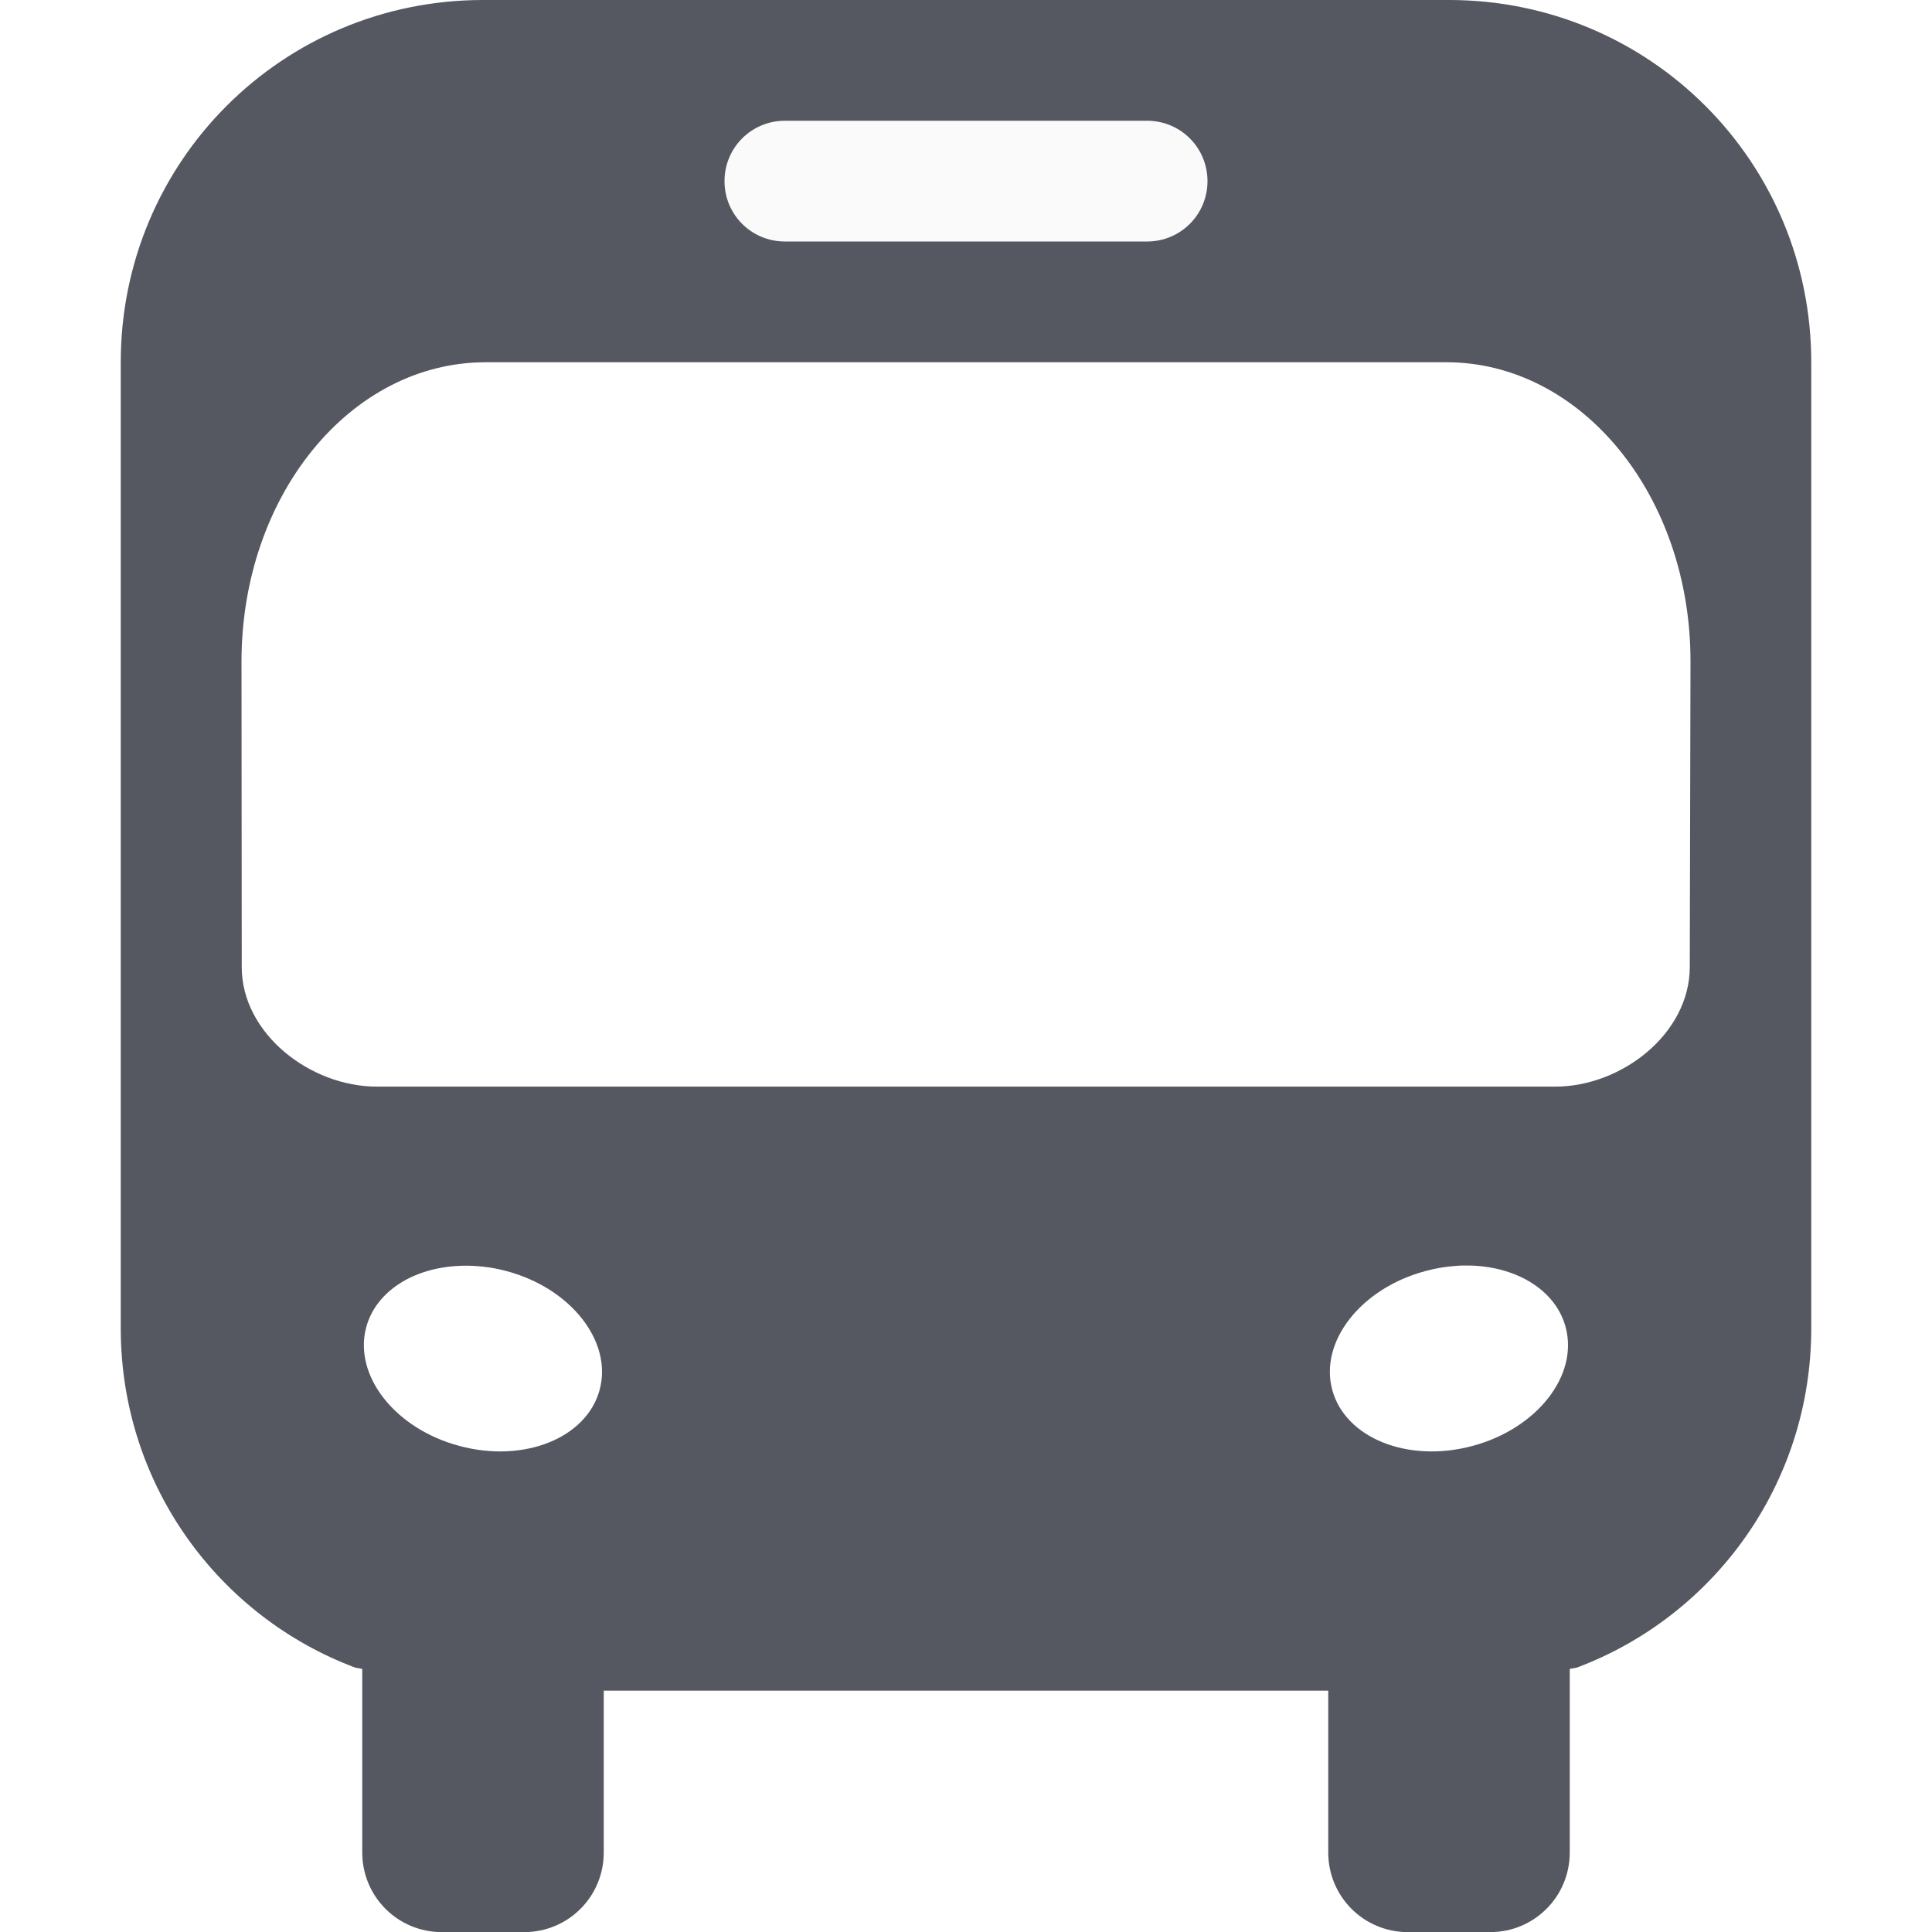
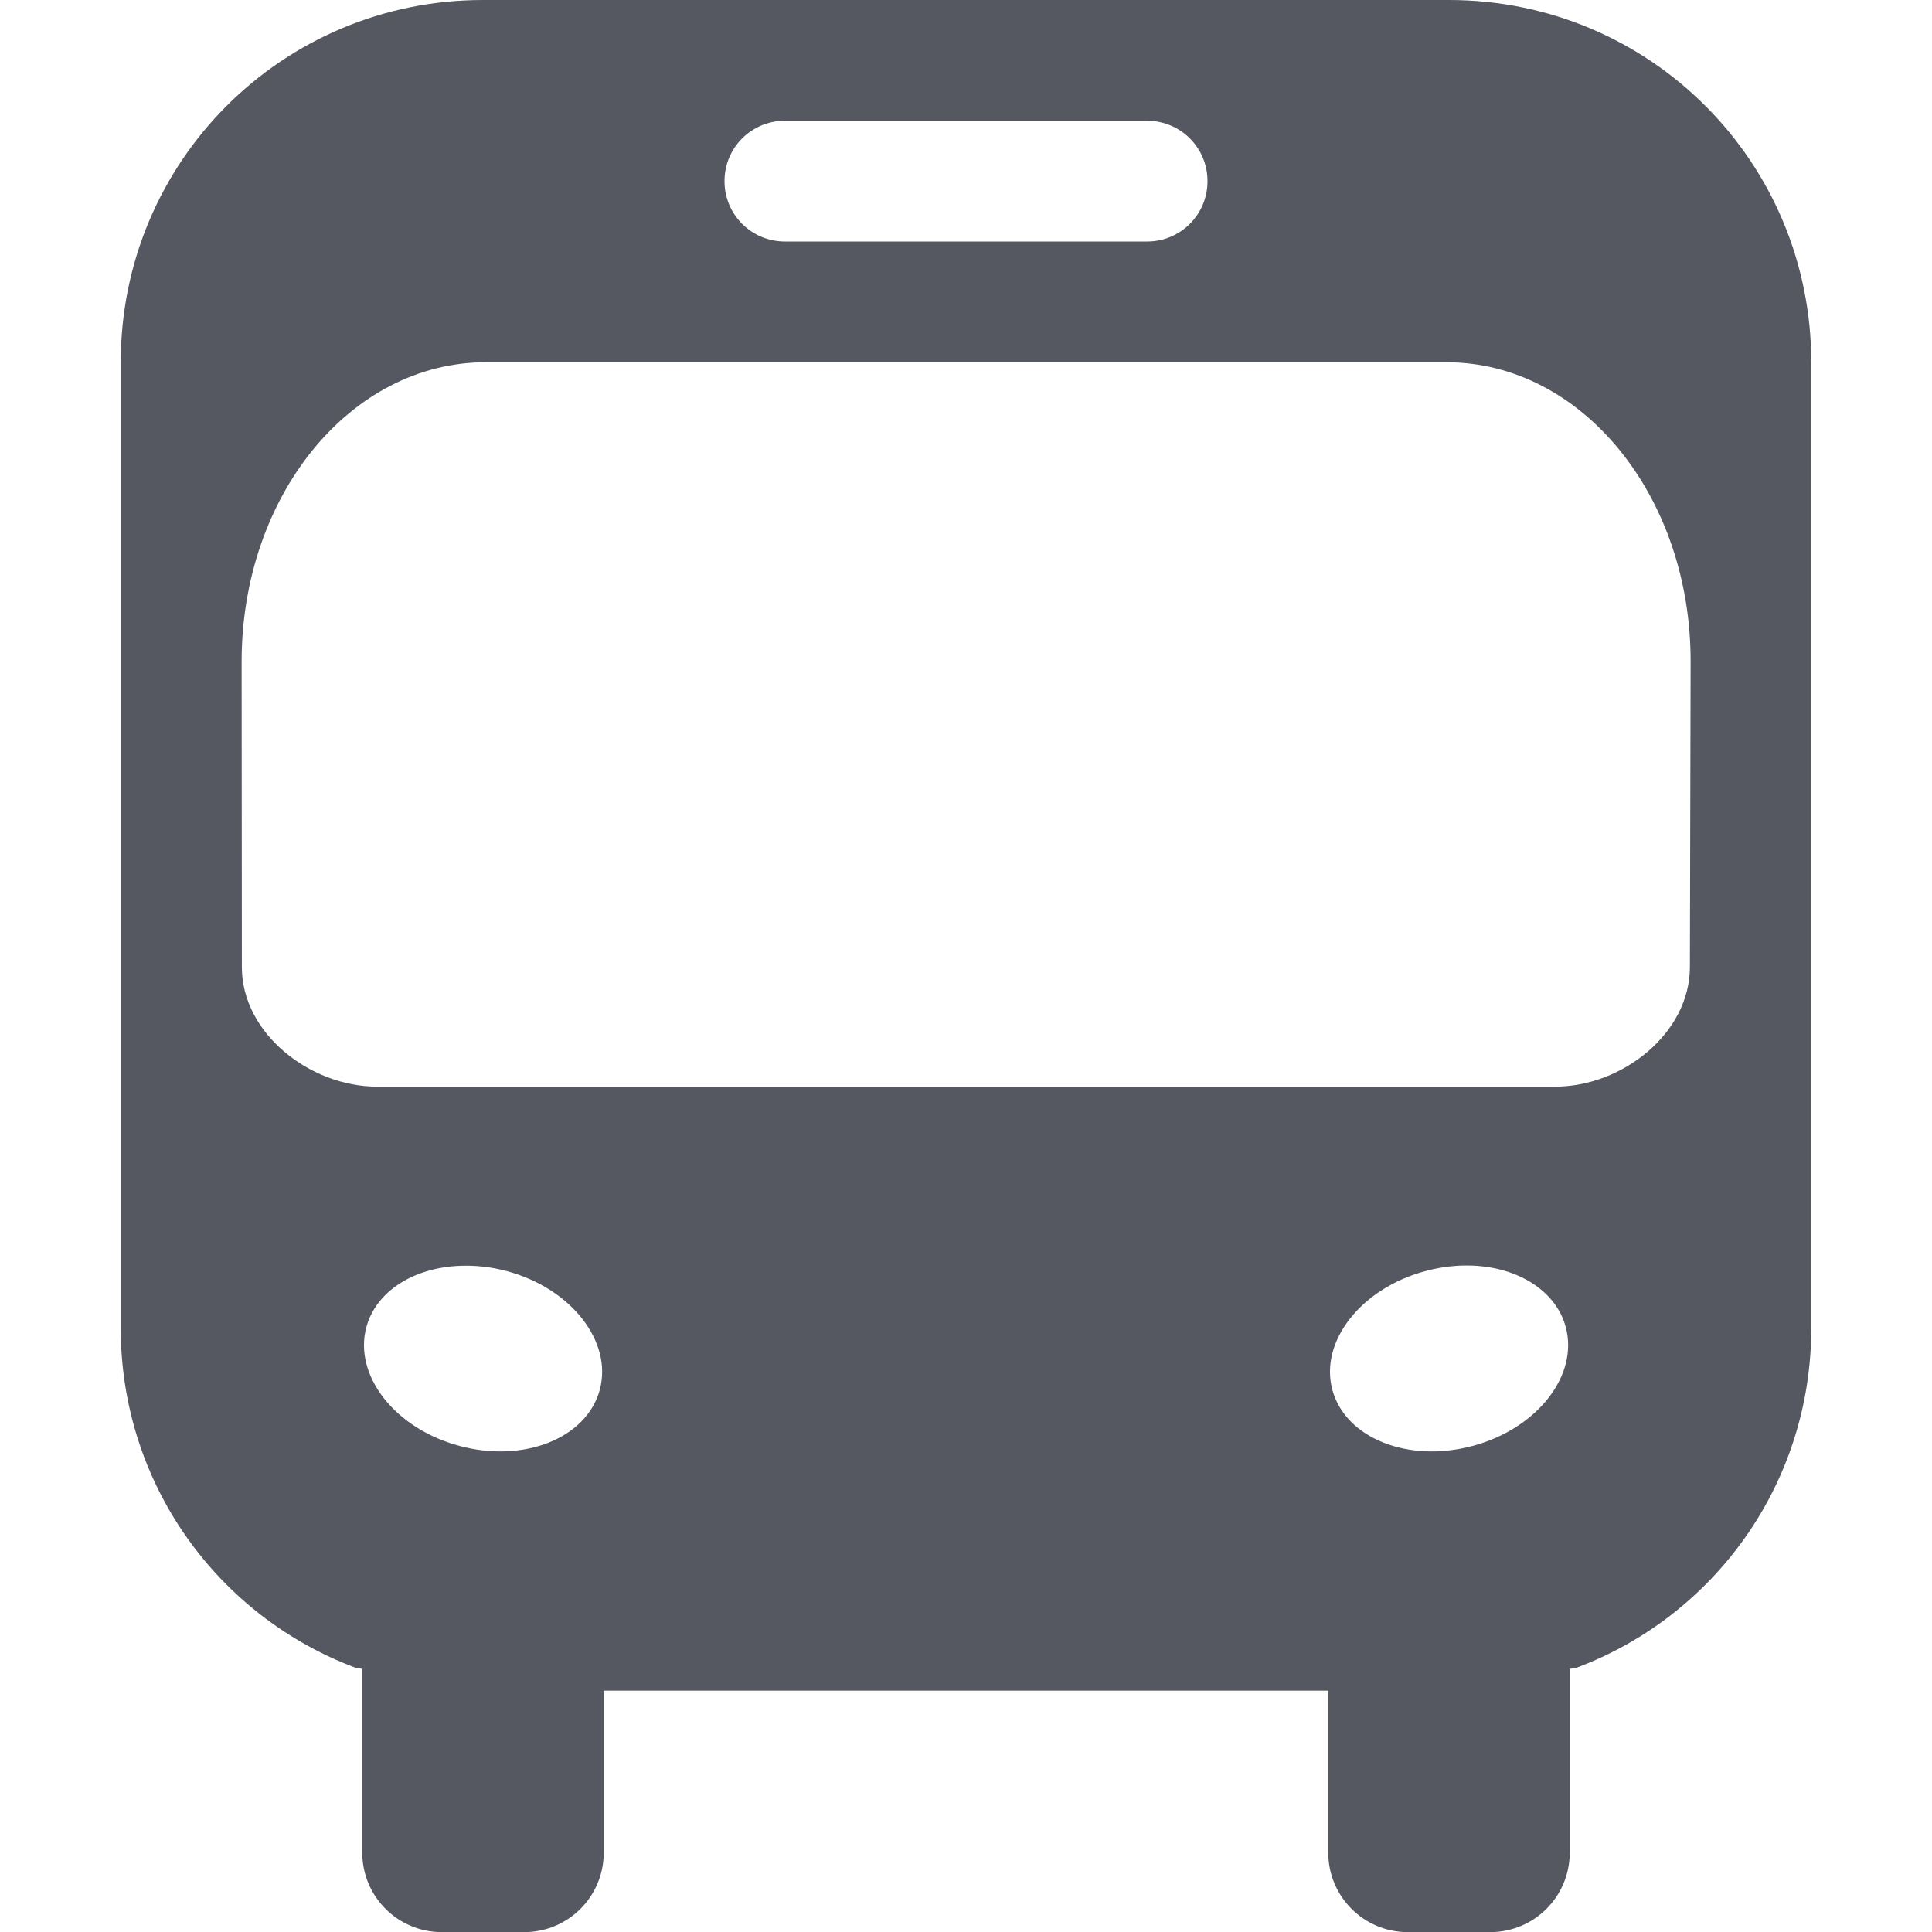
<svg xmlns="http://www.w3.org/2000/svg" width="16" height="16" version="1.1">
-   <path d="m4 0c-1.662 0-3 1.338-3 3v0.998 0.002 7c0 1.29 0.806 2.385 1.943 2.811l0.057 0.01v1.52c0 0.366 0.294 0.66 0.66 0.66h0.68c0.366 0 0.66-0.294 0.66-0.66v-1.34h6v1.34c0 0.366 0.294 0.66 0.66 0.66h0.68c0.366 0 0.66-0.294 0.66-0.66v-1.52l0.057-0.01c1.137-0.426 1.943-1.521 1.943-2.811v-7-0.002-0.998c0-1.662-1.338-3-3-3h-1.074-5.852-1.074zm0.021 3h7.957c1.12 0 2.025 1.107 2.022 2.482l-0.006 2.525c4.95e-4 0.552-0.563 0.992-1.115 0.992h-9.758c-0.552 0-1.119-0.439-1.119-0.99l-0.002-2.527c-0.001-1.376 0.901-2.482 2.022-2.482zm8.168 7.481c0.392 0.015 0.699 0.216 0.777 0.51 0.108 0.401-0.239 0.842-0.773 0.984-0.533 0.143-1.052-0.065-1.16-0.465-0.108-0.401 0.239-0.842 0.773-0.984 0.084-0.023 0.17-0.037 0.256-0.043 0.043-0.003 0.085-0.003 0.127-0.002zm-8.379 0.002c0.126-0.005 0.256 0.009 0.383 0.043 0.535 0.142 0.881 0.584 0.773 0.984-0.108 0.4-0.627 0.608-1.16 0.465-0.535-0.142-0.881-0.584-0.773-0.984 0.079-0.293 0.386-0.493 0.777-0.508z" fill="#555761" style="-inkscape-stroke:none;font-variation-settings:normal" />
-   <path d="m6.5 1h3c0.277 0 0.5 0.223 0.5 0.5s-0.223 0.5-0.5 0.5h-3c-0.277 0-0.5-0.223-0.5-0.5s0.223-0.5 0.5-0.5z" fill="#fafafa" style="-inkscape-stroke:none;font-variation-settings:normal" />
+   <path d="m4 0c-1.662 0-3 1.338-3 3v0.998 0.002 7c0 1.29 0.806 2.385 1.943 2.811l0.057 0.01v1.52c0 0.366 0.294 0.66 0.66 0.66h0.68c0.366 0 0.66-0.294 0.66-0.66v-1.34h6v1.34c0 0.366 0.294 0.66 0.66 0.66h0.68c0.366 0 0.66-0.294 0.66-0.66v-1.52l0.057-0.01c1.137-0.426 1.943-1.521 1.943-2.811v-7-0.002-0.998c0-1.662-1.338-3-3-3h-1.074-5.852-1.074zm2.5 1h3c0.277 0 0.5 0.223 0.5 0.5s-0.223 0.5-0.5 0.5h-3c-0.277 0-0.5-0.223-0.5-0.5s0.223-0.5 0.5-0.5zm-2.478 2h7.957c1.12 0 2.025 1.107 2.022 2.482l-0.006 2.525c4.95e-4 0.552-0.563 0.992-1.115 0.992h-9.758c-0.552 0-1.119-0.439-1.119-0.99l-0.002-2.527c-0.001-1.376 0.901-2.482 2.022-2.482zm8.168 7.481c0.392 0.015 0.699 0.216 0.777 0.51 0.108 0.401-0.239 0.842-0.773 0.984-0.533 0.143-1.052-0.065-1.16-0.465-0.108-0.401 0.239-0.842 0.773-0.984 0.084-0.023 0.17-0.037 0.256-0.043 0.043-0.003 0.085-0.003 0.127-0.002zm-8.379 0.002c0.126-0.005 0.256 0.009 0.383 0.043 0.535 0.142 0.881 0.584 0.773 0.984-0.108 0.4-0.627 0.608-1.16 0.465-0.535-0.142-0.881-0.584-0.773-0.984 0.079-0.293 0.386-0.493 0.777-0.508z" fill="#555761" style="-inkscape-stroke:none;font-variation-settings:normal" />
</svg>
